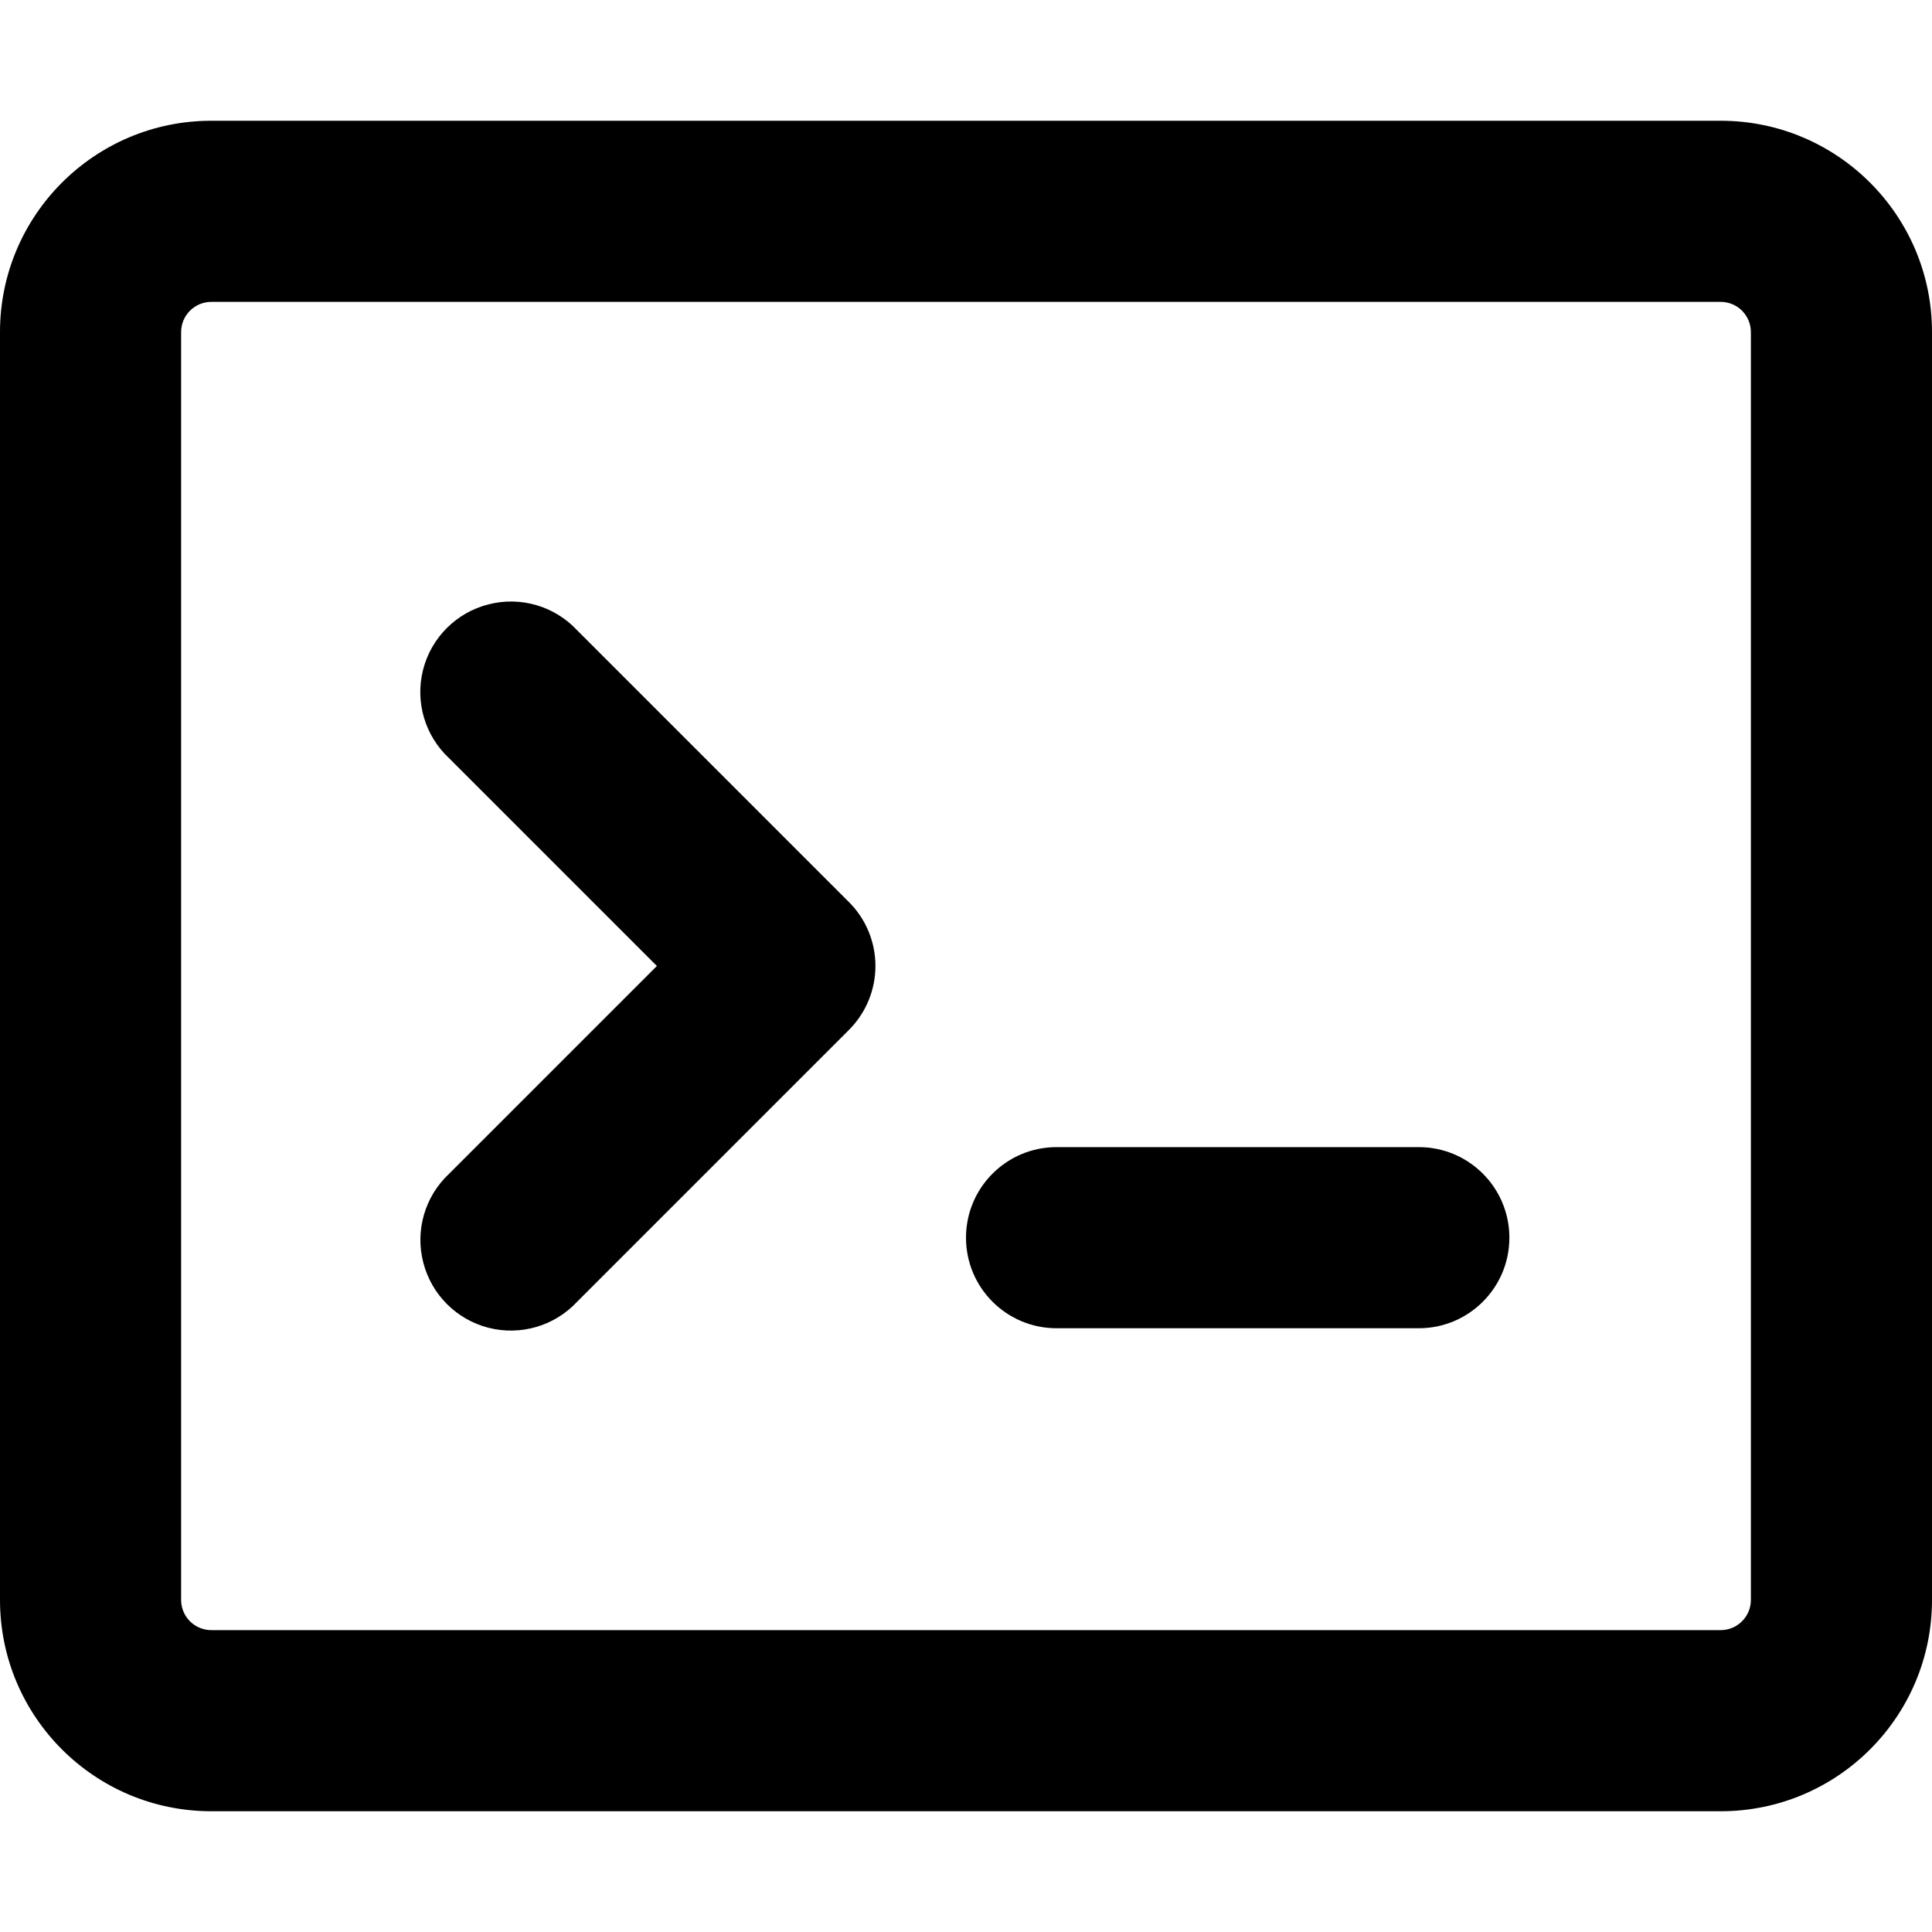
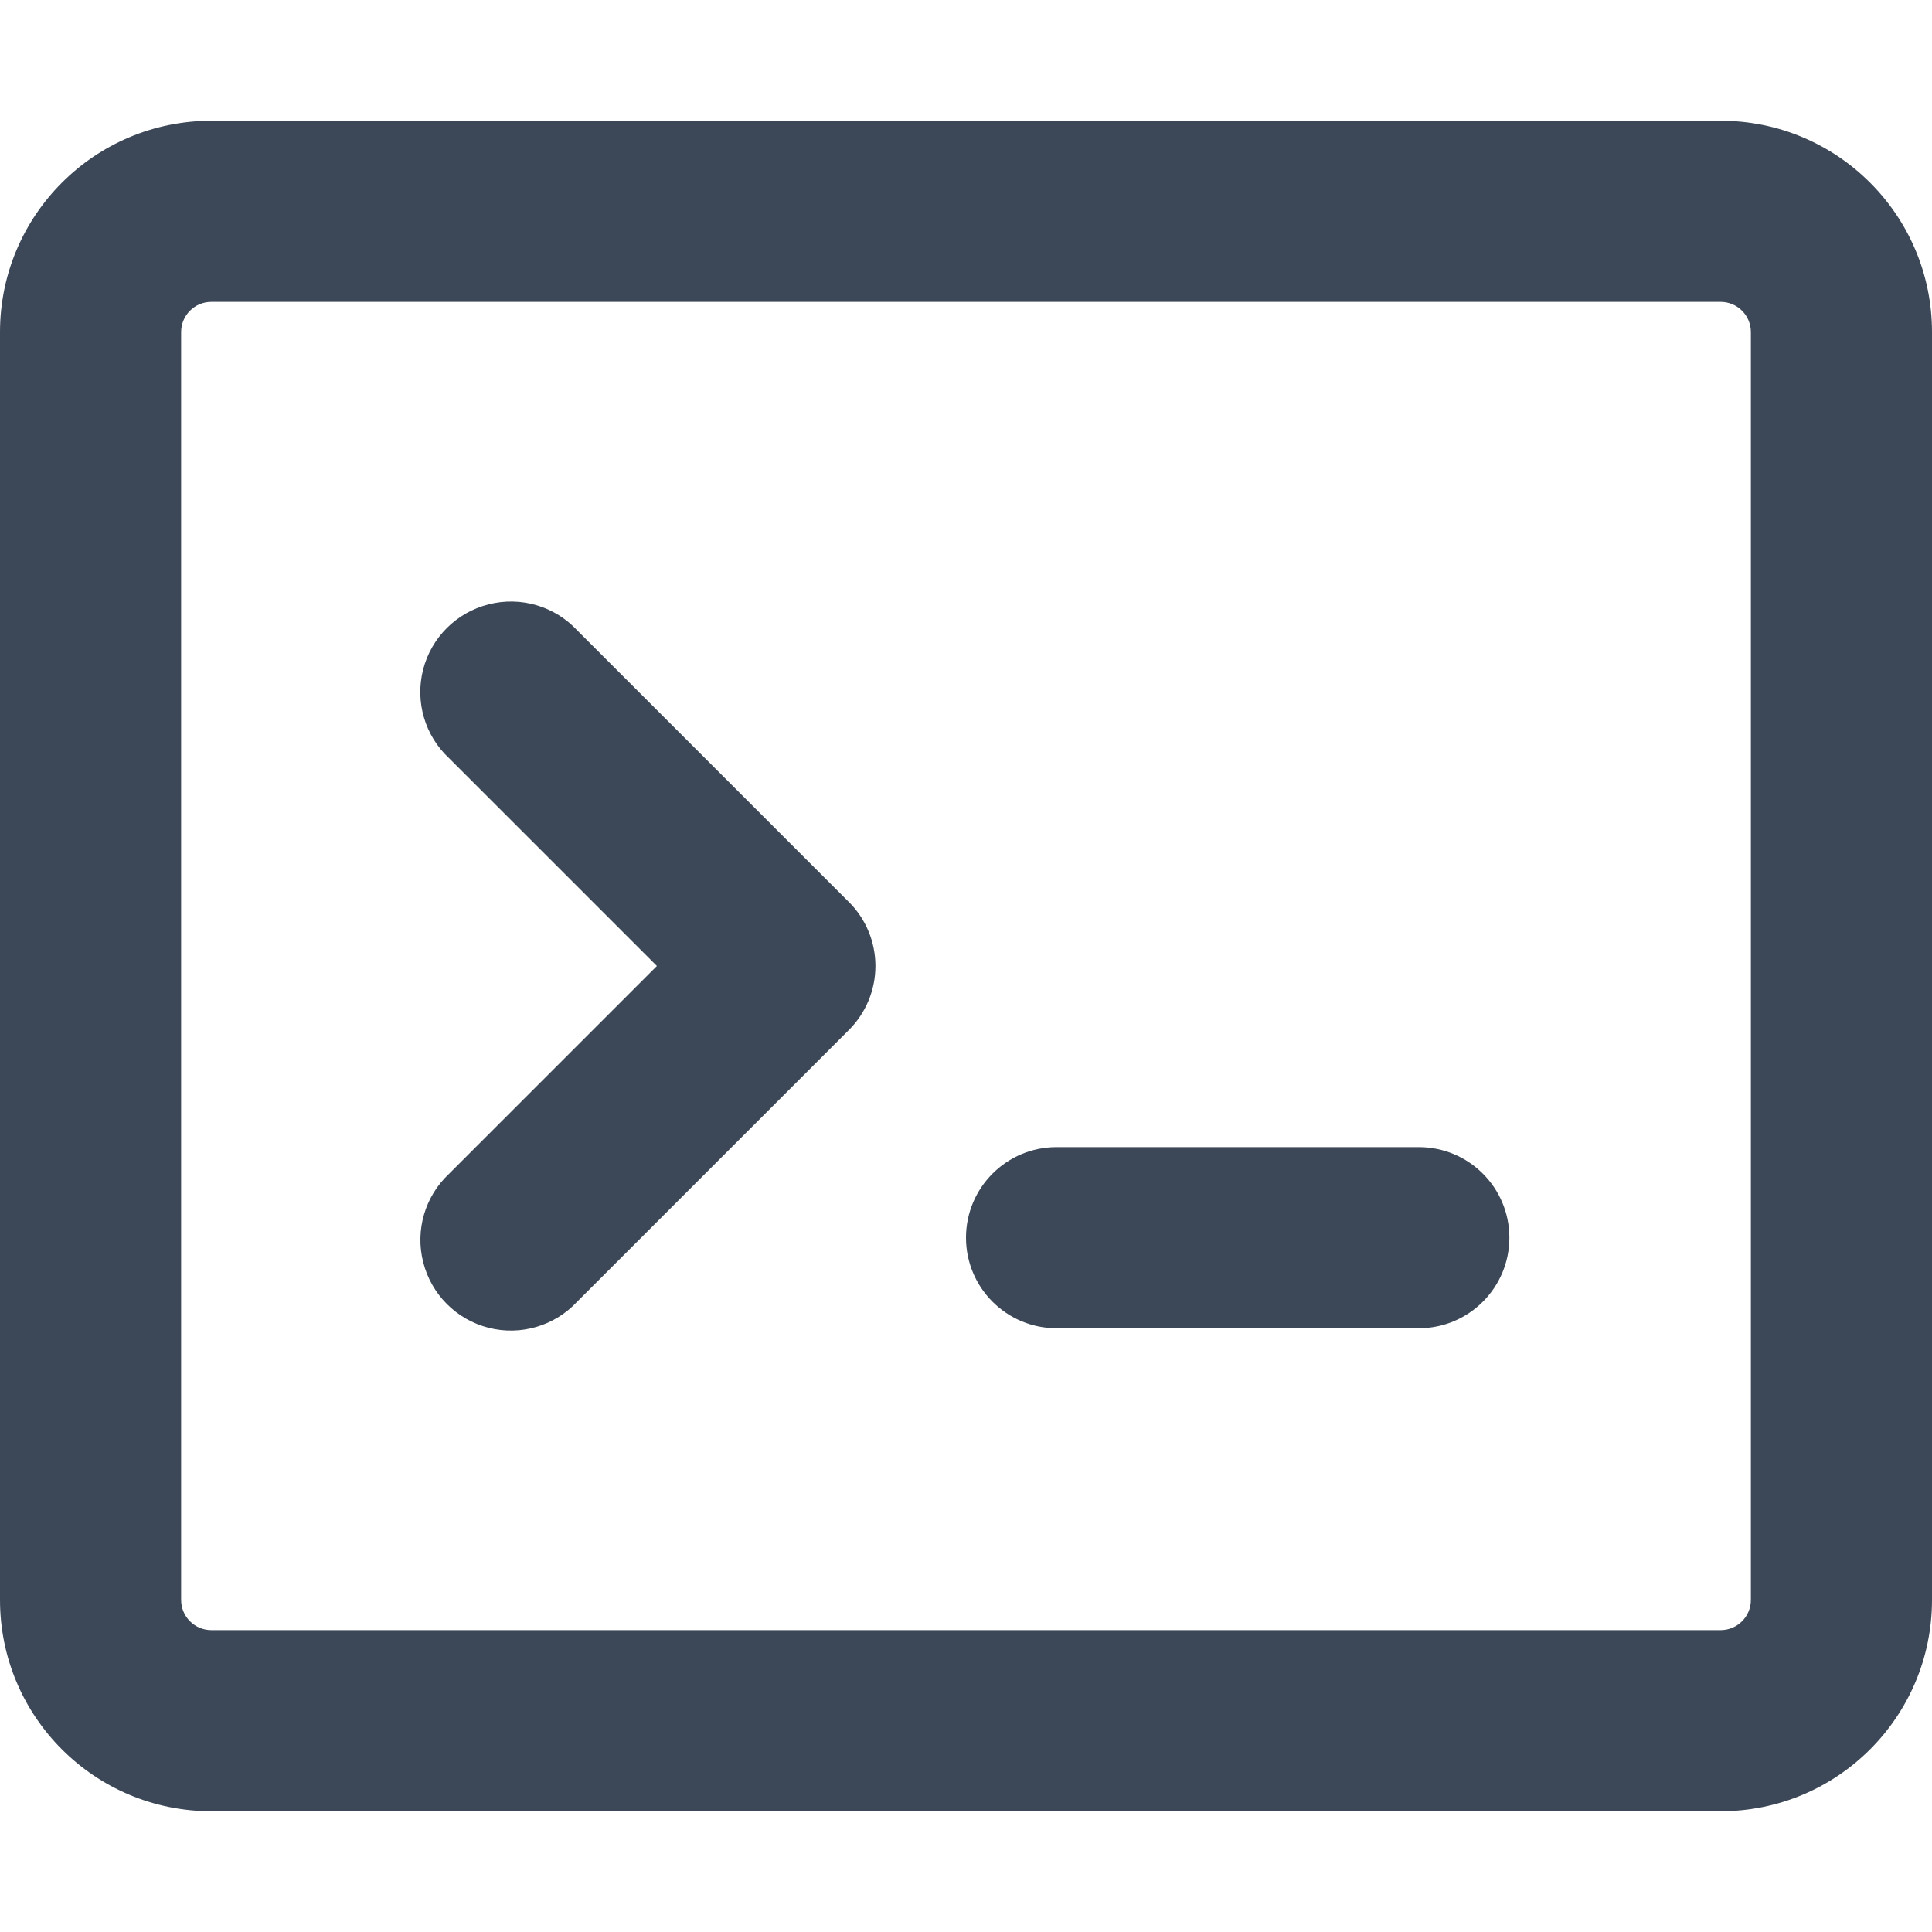
<svg xmlns="http://www.w3.org/2000/svg" width="16" height="16" viewBox="0 0 16 16" class="octicon">
-   <path d="M0 2.75C0 1.784.784 1 1.75 1h12.5c.966 0 1.75.784 1.75 1.75v10.5A1.75 1.75 0 0 1 14.25 15H1.75A1.75 1.75 0 0 1 0 13.25Zm1.75-.25a.25.25 0 0 0-.25.25v10.5c0 .138.112.25.25.25h12.5a.25.25 0 0 0 .25-.25V2.75a.25.25 0 0 0-.25-.25ZM7.25 8a.749.749 0 0 1-.22.53l-2.25 2.25a.749.749 0 0 1-1.275-.326.749.749 0 0 1 .215-.734L5.44 8 3.72 6.28a.749.749 0 0 1 .326-1.275.749.749 0 0 1 .734.215l2.25 2.25c.141.14.22.331.22.53Zm1.5 1.5h3a.75.75 0 0 1 0 1.5h-3a.75.75 0 0 1 0-1.5Z" />
+   <path fill="#3c4858" d="M0 2.75C0 1.784.784 1 1.75 1h12.5c.966 0 1.75.784 1.75 1.75v10.5A1.75 1.75 0 0 1 14.25 15H1.75A1.75 1.75 0 0 1 0 13.25Zm1.75-.25a.25.25 0 0 0-.25.25v10.5c0 .138.112.25.25.25h12.5a.25.25 0 0 0 .25-.25V2.75a.25.25 0 0 0-.25-.25ZM7.25 8a.749.749 0 0 1-.22.53l-2.25 2.25a.749.749 0 0 1-1.275-.326.749.749 0 0 1 .215-.734L5.44 8 3.72 6.28a.749.749 0 0 1 .326-1.275.749.749 0 0 1 .734.215l2.25 2.25c.141.14.22.331.22.53Zm1.5 1.5h3a.75.75 0 0 1 0 1.5h-3a.75.75 0 0 1 0-1.5Z" />
</svg>
